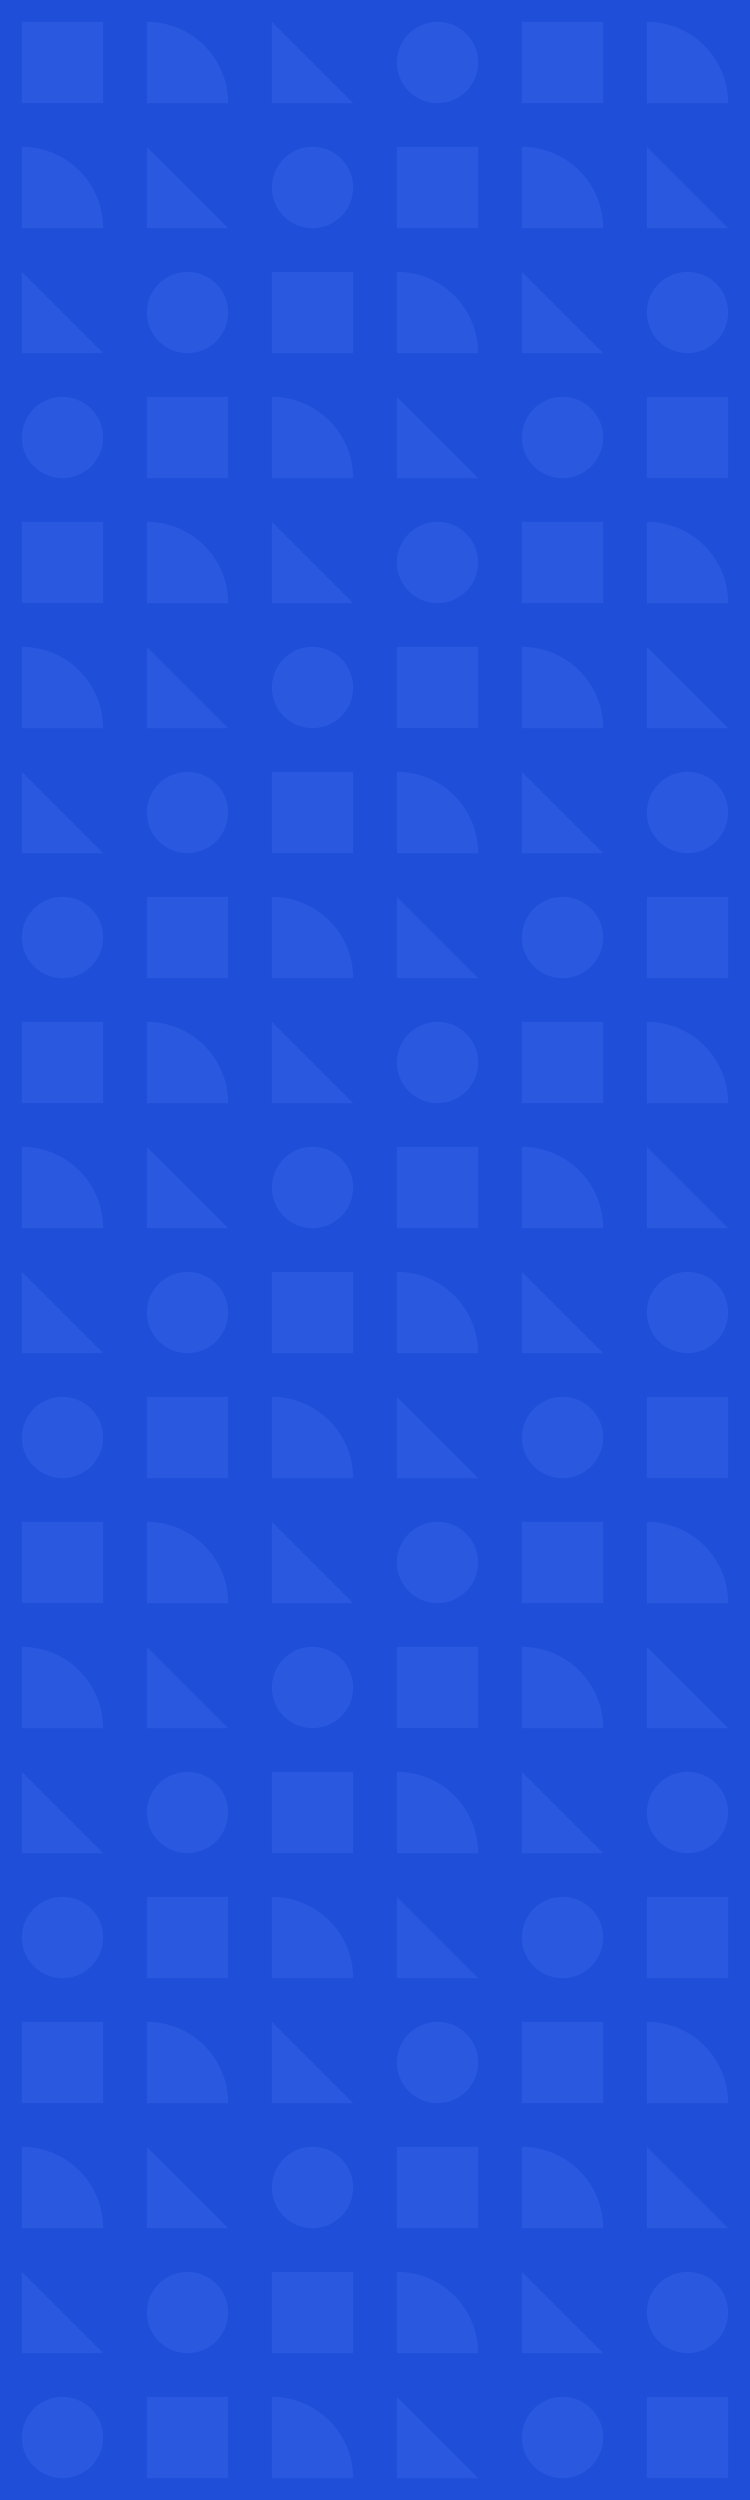
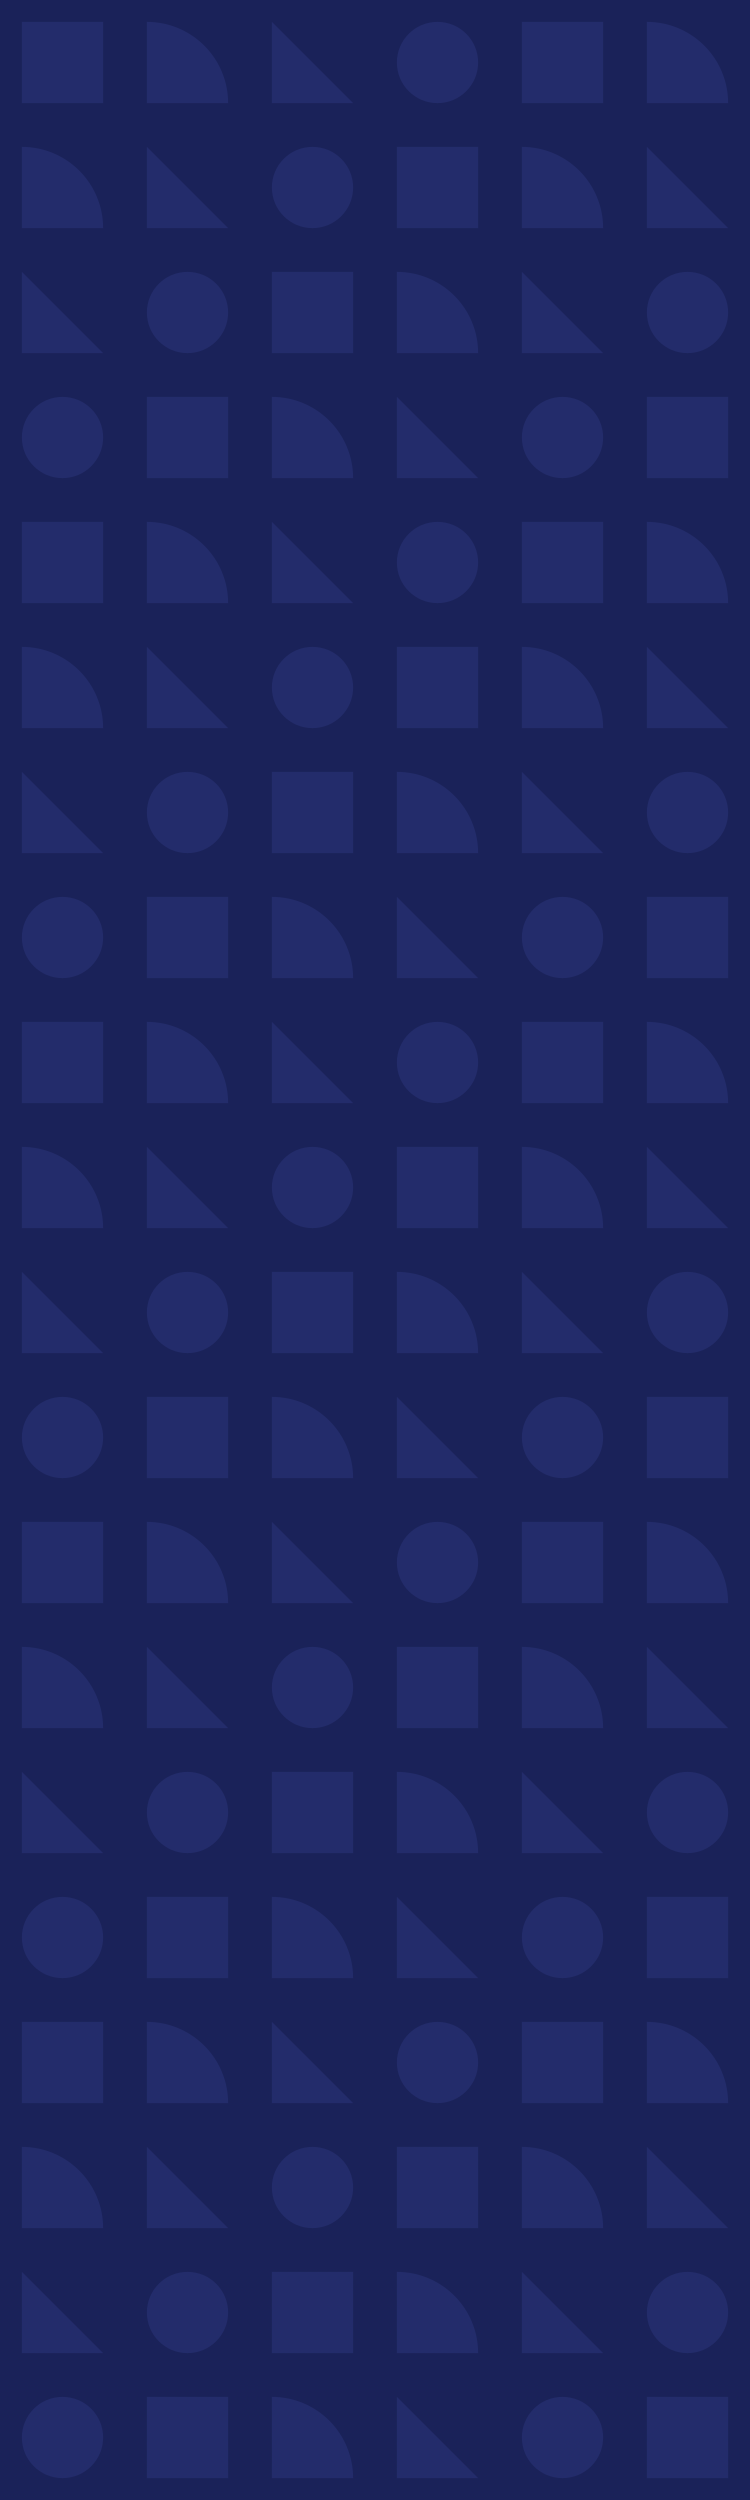
<svg xmlns="http://www.w3.org/2000/svg" viewBox="0 0 240 800" aria-hidden="true">
-   <rect width="240" height="800" fill="#1F4FD8" />
-   <path fill="#2A59DF" d="M7 7 L33 7 L33 33 L7 33 Z" />
-   <path fill="#2A59DF" d="M47 33 L47 7 A26 26 0 0 1 73 33 Z" />
-   <path fill="#2A59DF" d="M87 7 L113 33 L87 33 Z" />
-   <path fill="#2A59DF" d="M127 20 A13 13 0 1 1 153 20 A13 13 0 1 1 127 20 Z" />
-   <path fill="#2A59DF" d="M167 7 L193 7 L193 33 L167 33 Z" />
-   <path fill="#2A59DF" d="M207 33 L207 7 A26 26 0 0 1 233 33 Z" />
-   <path fill="#2A59DF" d="M7 73 L7 47 A26 26 0 0 1 33 73 Z" />
-   <path fill="#2A59DF" d="M47 47 L73 73 L47 73 Z" />
-   <path fill="#2A59DF" d="M87 60 A13 13 0 1 1 113 60 A13 13 0 1 1 87 60 Z" />
-   <path fill="#2A59DF" d="M127 47 L153 47 L153 73 L127 73 Z" />
-   <path fill="#2A59DF" d="M167 73 L167 47 A26 26 0 0 1 193 73 Z" />
-   <path fill="#2A59DF" d="M207 47 L233 73 L207 73 Z" />
-   <path fill="#2A59DF" d="M7 87 L33 113 L7 113 Z" />
-   <path fill="#2A59DF" d="M47 100 A13 13 0 1 1 73 100 A13 13 0 1 1 47 100 Z" />
-   <path fill="#2A59DF" d="M87 87 L113 87 L113 113 L87 113 Z" />
-   <path fill="#2A59DF" d="M127 113 L127 87 A26 26 0 0 1 153 113 Z" />
-   <path fill="#2A59DF" d="M167 87 L193 113 L167 113 Z" />
-   <path fill="#2A59DF" d="M207 100 A13 13 0 1 1 233 100 A13 13 0 1 1 207 100 Z" />
-   <path fill="#2A59DF" d="M7 140 A13 13 0 1 1 33 140 A13 13 0 1 1 7 140 Z" />
-   <path fill="#2A59DF" d="M47 127 L73 127 L73 153 L47 153 Z" />
-   <path fill="#2A59DF" d="M87 153 L87 127 A26 26 0 0 1 113 153 Z" />
-   <path fill="#2A59DF" d="M127 127 L153 153 L127 153 Z" />
-   <path fill="#2A59DF" d="M167 140 A13 13 0 1 1 193 140 A13 13 0 1 1 167 140 Z" />
-   <path fill="#2A59DF" d="M207 127 L233 127 L233 153 L207 153 Z" />
-   <path fill="#2A59DF" d="M7 167 L33 167 L33 193 L7 193 Z" />
-   <path fill="#2A59DF" d="M47 193 L47 167 A26 26 0 0 1 73 193 Z" />
-   <path fill="#2A59DF" d="M87 167 L113 193 L87 193 Z" />
-   <path fill="#2A59DF" d="M127 180 A13 13 0 1 1 153 180 A13 13 0 1 1 127 180 Z" />
-   <path fill="#2A59DF" d="M167 167 L193 167 L193 193 L167 193 Z" />
-   <path fill="#2A59DF" d="M207 193 L207 167 A26 26 0 0 1 233 193 Z" />
-   <path fill="#2A59DF" d="M7 233 L7 207 A26 26 0 0 1 33 233 Z" />
-   <path fill="#2A59DF" d="M47 207 L73 233 L47 233 Z" />
-   <path fill="#2A59DF" d="M87 220 A13 13 0 1 1 113 220 A13 13 0 1 1 87 220 Z" />
-   <path fill="#2A59DF" d="M127 207 L153 207 L153 233 L127 233 Z" />
-   <path fill="#2A59DF" d="M167 233 L167 207 A26 26 0 0 1 193 233 Z" />
-   <path fill="#2A59DF" d="M207 207 L233 233 L207 233 Z" />
-   <path fill="#2A59DF" d="M7 247 L33 273 L7 273 Z" />
-   <path fill="#2A59DF" d="M47 260 A13 13 0 1 1 73 260 A13 13 0 1 1 47 260 Z" />
-   <path fill="#2A59DF" d="M87 247 L113 247 L113 273 L87 273 Z" />
-   <path fill="#2A59DF" d="M127 273 L127 247 A26 26 0 0 1 153 273 Z" />
-   <path fill="#2A59DF" d="M167 247 L193 273 L167 273 Z" />
-   <path fill="#2A59DF" d="M207 260 A13 13 0 1 1 233 260 A13 13 0 1 1 207 260 Z" />
-   <path fill="#2A59DF" d="M7 300 A13 13 0 1 1 33 300 A13 13 0 1 1 7 300 Z" />
-   <path fill="#2A59DF" d="M47 287 L73 287 L73 313 L47 313 Z" />
-   <path fill="#2A59DF" d="M87 313 L87 287 A26 26 0 0 1 113 313 Z" />
-   <path fill="#2A59DF" d="M127 287 L153 313 L127 313 Z" />
-   <path fill="#2A59DF" d="M167 300 A13 13 0 1 1 193 300 A13 13 0 1 1 167 300 Z" />
-   <path fill="#2A59DF" d="M207 287 L233 287 L233 313 L207 313 Z" />
-   <path fill="#2A59DF" d="M7 327 L33 327 L33 353 L7 353 Z" />
-   <path fill="#2A59DF" d="M47 353 L47 327 A26 26 0 0 1 73 353 Z" />
-   <path fill="#2A59DF" d="M87 327 L113 353 L87 353 Z" />
-   <path fill="#2A59DF" d="M127 340 A13 13 0 1 1 153 340 A13 13 0 1 1 127 340 Z" />
-   <path fill="#2A59DF" d="M167 327 L193 327 L193 353 L167 353 Z" />
-   <path fill="#2A59DF" d="M207 353 L207 327 A26 26 0 0 1 233 353 Z" />
-   <path fill="#2A59DF" d="M7 393 L7 367 A26 26 0 0 1 33 393 Z" />
-   <path fill="#2A59DF" d="M47 367 L73 393 L47 393 Z" />
-   <path fill="#2A59DF" d="M87 380 A13 13 0 1 1 113 380 A13 13 0 1 1 87 380 Z" />
-   <path fill="#2A59DF" d="M127 367 L153 367 L153 393 L127 393 Z" />
-   <path fill="#2A59DF" d="M167 393 L167 367 A26 26 0 0 1 193 393 Z" />
-   <path fill="#2A59DF" d="M207 367 L233 393 L207 393 Z" />
-   <path fill="#2A59DF" d="M7 407 L33 433 L7 433 Z" />
-   <path fill="#2A59DF" d="M47 420 A13 13 0 1 1 73 420 A13 13 0 1 1 47 420 Z" />
-   <path fill="#2A59DF" d="M87 407 L113 407 L113 433 L87 433 Z" />
-   <path fill="#2A59DF" d="M127 433 L127 407 A26 26 0 0 1 153 433 Z" />
-   <path fill="#2A59DF" d="M167 407 L193 433 L167 433 Z" />
-   <path fill="#2A59DF" d="M207 420 A13 13 0 1 1 233 420 A13 13 0 1 1 207 420 Z" />
-   <path fill="#2A59DF" d="M7 460 A13 13 0 1 1 33 460 A13 13 0 1 1 7 460 Z" />
-   <path fill="#2A59DF" d="M47 447 L73 447 L73 473 L47 473 Z" />
-   <path fill="#2A59DF" d="M87 473 L87 447 A26 26 0 0 1 113 473 Z" />
-   <path fill="#2A59DF" d="M127 447 L153 473 L127 473 Z" />
-   <path fill="#2A59DF" d="M167 460 A13 13 0 1 1 193 460 A13 13 0 1 1 167 460 Z" />
-   <path fill="#2A59DF" d="M207 447 L233 447 L233 473 L207 473 Z" />
-   <path fill="#2A59DF" d="M7 487 L33 487 L33 513 L7 513 Z" />
-   <path fill="#2A59DF" d="M47 513 L47 487 A26 26 0 0 1 73 513 Z" />
-   <path fill="#2A59DF" d="M87 487 L113 513 L87 513 Z" />
-   <path fill="#2A59DF" d="M127 500 A13 13 0 1 1 153 500 A13 13 0 1 1 127 500 Z" />
-   <path fill="#2A59DF" d="M167 487 L193 487 L193 513 L167 513 Z" />
-   <path fill="#2A59DF" d="M207 513 L207 487 A26 26 0 0 1 233 513 Z" />
-   <path fill="#2A59DF" d="M7 553 L7 527 A26 26 0 0 1 33 553 Z" />
-   <path fill="#2A59DF" d="M47 527 L73 553 L47 553 Z" />
-   <path fill="#2A59DF" d="M87 540 A13 13 0 1 1 113 540 A13 13 0 1 1 87 540 Z" />
-   <path fill="#2A59DF" d="M127 527 L153 527 L153 553 L127 553 Z" />
-   <path fill="#2A59DF" d="M167 553 L167 527 A26 26 0 0 1 193 553 Z" />
-   <path fill="#2A59DF" d="M207 527 L233 553 L207 553 Z" />
-   <path fill="#2A59DF" d="M7 567 L33 593 L7 593 Z" />
-   <path fill="#2A59DF" d="M47 580 A13 13 0 1 1 73 580 A13 13 0 1 1 47 580 Z" />
-   <path fill="#2A59DF" d="M87 567 L113 567 L113 593 L87 593 Z" />
-   <path fill="#2A59DF" d="M127 593 L127 567 A26 26 0 0 1 153 593 Z" />
-   <path fill="#2A59DF" d="M167 567 L193 593 L167 593 Z" />
-   <path fill="#2A59DF" d="M207 580 A13 13 0 1 1 233 580 A13 13 0 1 1 207 580 Z" />
-   <path fill="#2A59DF" d="M7 620 A13 13 0 1 1 33 620 A13 13 0 1 1 7 620 Z" />
-   <path fill="#2A59DF" d="M47 607 L73 607 L73 633 L47 633 Z" />
-   <path fill="#2A59DF" d="M87 633 L87 607 A26 26 0 0 1 113 633 Z" />
-   <path fill="#2A59DF" d="M127 607 L153 633 L127 633 Z" />
-   <path fill="#2A59DF" d="M167 620 A13 13 0 1 1 193 620 A13 13 0 1 1 167 620 Z" />
-   <path fill="#2A59DF" d="M207 607 L233 607 L233 633 L207 633 Z" />
-   <path fill="#2A59DF" d="M7 647 L33 647 L33 673 L7 673 Z" />
-   <path fill="#2A59DF" d="M47 673 L47 647 A26 26 0 0 1 73 673 Z" />
-   <path fill="#2A59DF" d="M87 647 L113 673 L87 673 Z" />
-   <path fill="#2A59DF" d="M127 660 A13 13 0 1 1 153 660 A13 13 0 1 1 127 660 Z" />
-   <path fill="#2A59DF" d="M167 647 L193 647 L193 673 L167 673 Z" />
-   <path fill="#2A59DF" d="M207 673 L207 647 A26 26 0 0 1 233 673 Z" />
-   <path fill="#2A59DF" d="M7 713 L7 687 A26 26 0 0 1 33 713 Z" />
-   <path fill="#2A59DF" d="M47 687 L73 713 L47 713 Z" />
-   <path fill="#2A59DF" d="M87 700 A13 13 0 1 1 113 700 A13 13 0 1 1 87 700 Z" />
-   <path fill="#2A59DF" d="M127 687 L153 687 L153 713 L127 713 Z" />
-   <path fill="#2A59DF" d="M167 713 L167 687 A26 26 0 0 1 193 713 Z" />
-   <path fill="#2A59DF" d="M207 687 L233 713 L207 713 Z" />
-   <path fill="#2A59DF" d="M7 727 L33 753 L7 753 Z" />
-   <path fill="#2A59DF" d="M47 740 A13 13 0 1 1 73 740 A13 13 0 1 1 47 740 Z" />
-   <path fill="#2A59DF" d="M87 727 L113 727 L113 753 L87 753 Z" />
-   <path fill="#2A59DF" d="M127 753 L127 727 A26 26 0 0 1 153 753 Z" />
-   <path fill="#2A59DF" d="M167 727 L193 753 L167 753 Z" />
-   <path fill="#2A59DF" d="M207 740 A13 13 0 1 1 233 740 A13 13 0 1 1 207 740 Z" />
-   <path fill="#2A59DF" d="M7 780 A13 13 0 1 1 33 780 A13 13 0 1 1 7 780 Z" />
-   <path fill="#2A59DF" d="M47 767 L73 767 L73 793 L47 793 Z" />
-   <path fill="#2A59DF" d="M87 793 L87 767 A26 26 0 0 1 113 793 Z" />
-   <path fill="#2A59DF" d="M127 767 L153 793 L127 793 Z" />
-   <path fill="#2A59DF" d="M167 780 A13 13 0 1 1 193 780 A13 13 0 1 1 167 780 Z" />
-   <path fill="#2A59DF" d="M207 767 L233 767 L233 793 L207 793 Z" />
+   <rect width="240" height="800" fill="#1A2259" />
+   <path fill="#232C6B" d="M7 7 L33 7 L33 33 L7 33 Z" />
+   <path fill="#232C6B" d="M47 33 L47 7 A26 26 0 0 1 73 33 Z" />
+   <path fill="#232C6B" d="M87 7 L113 33 L87 33 Z" />
+   <path fill="#232C6B" d="M127 20 A13 13 0 1 1 153 20 A13 13 0 1 1 127 20 Z" />
+   <path fill="#232C6B" d="M167 7 L193 7 L193 33 L167 33 Z" />
+   <path fill="#232C6B" d="M207 33 L207 7 A26 26 0 0 1 233 33 Z" />
+   <path fill="#232C6B" d="M7 73 L7 47 A26 26 0 0 1 33 73 Z" />
+   <path fill="#232C6B" d="M47 47 L73 73 L47 73 Z" />
+   <path fill="#232C6B" d="M87 60 A13 13 0 1 1 113 60 A13 13 0 1 1 87 60 Z" />
+   <path fill="#232C6B" d="M127 47 L153 47 L153 73 L127 73 Z" />
+   <path fill="#232C6B" d="M167 73 L167 47 A26 26 0 0 1 193 73 Z" />
+   <path fill="#232C6B" d="M207 47 L233 73 L207 73 Z" />
+   <path fill="#232C6B" d="M7 87 L33 113 L7 113 Z" />
+   <path fill="#232C6B" d="M47 100 A13 13 0 1 1 73 100 A13 13 0 1 1 47 100 Z" />
+   <path fill="#232C6B" d="M87 87 L113 87 L113 113 L87 113 Z" />
+   <path fill="#232C6B" d="M127 113 L127 87 A26 26 0 0 1 153 113 Z" />
+   <path fill="#232C6B" d="M167 87 L193 113 L167 113 Z" />
+   <path fill="#232C6B" d="M207 100 A13 13 0 1 1 233 100 A13 13 0 1 1 207 100 Z" />
+   <path fill="#232C6B" d="M7 140 A13 13 0 1 1 33 140 A13 13 0 1 1 7 140 Z" />
+   <path fill="#232C6B" d="M47 127 L73 127 L73 153 L47 153 Z" />
+   <path fill="#232C6B" d="M87 153 L87 127 A26 26 0 0 1 113 153 Z" />
+   <path fill="#232C6B" d="M127 127 L153 153 L127 153 Z" />
+   <path fill="#232C6B" d="M167 140 A13 13 0 1 1 193 140 A13 13 0 1 1 167 140 Z" />
+   <path fill="#232C6B" d="M207 127 L233 127 L233 153 L207 153 Z" />
+   <path fill="#232C6B" d="M7 167 L33 167 L33 193 L7 193 Z" />
+   <path fill="#232C6B" d="M47 193 L47 167 A26 26 0 0 1 73 193 Z" />
+   <path fill="#232C6B" d="M87 167 L113 193 L87 193 Z" />
+   <path fill="#232C6B" d="M127 180 A13 13 0 1 1 153 180 A13 13 0 1 1 127 180 Z" />
+   <path fill="#232C6B" d="M167 167 L193 167 L193 193 L167 193 Z" />
+   <path fill="#232C6B" d="M207 193 L207 167 A26 26 0 0 1 233 193 Z" />
+   <path fill="#232C6B" d="M7 233 L7 207 A26 26 0 0 1 33 233 Z" />
+   <path fill="#232C6B" d="M47 207 L73 233 L47 233 Z" />
+   <path fill="#232C6B" d="M87 220 A13 13 0 1 1 113 220 A13 13 0 1 1 87 220 Z" />
+   <path fill="#232C6B" d="M127 207 L153 207 L153 233 L127 233 Z" />
+   <path fill="#232C6B" d="M167 233 L167 207 A26 26 0 0 1 193 233 Z" />
+   <path fill="#232C6B" d="M207 207 L233 233 L207 233 Z" />
+   <path fill="#232C6B" d="M7 247 L33 273 L7 273 Z" />
+   <path fill="#232C6B" d="M47 260 A13 13 0 1 1 73 260 A13 13 0 1 1 47 260 Z" />
+   <path fill="#232C6B" d="M87 247 L113 247 L113 273 L87 273 Z" />
+   <path fill="#232C6B" d="M127 273 L127 247 A26 26 0 0 1 153 273 Z" />
+   <path fill="#232C6B" d="M167 247 L193 273 L167 273 Z" />
+   <path fill="#232C6B" d="M207 260 A13 13 0 1 1 233 260 A13 13 0 1 1 207 260 Z" />
+   <path fill="#232C6B" d="M7 300 A13 13 0 1 1 33 300 A13 13 0 1 1 7 300 Z" />
+   <path fill="#232C6B" d="M47 287 L73 287 L73 313 L47 313 Z" />
+   <path fill="#232C6B" d="M87 313 L87 287 A26 26 0 0 1 113 313 Z" />
+   <path fill="#232C6B" d="M127 287 L153 313 L127 313 Z" />
+   <path fill="#232C6B" d="M167 300 A13 13 0 1 1 193 300 A13 13 0 1 1 167 300 Z" />
+   <path fill="#232C6B" d="M207 287 L233 287 L233 313 L207 313 Z" />
+   <path fill="#232C6B" d="M7 327 L33 327 L33 353 L7 353 Z" />
+   <path fill="#232C6B" d="M47 353 L47 327 A26 26 0 0 1 73 353 Z" />
+   <path fill="#232C6B" d="M87 327 L113 353 L87 353 Z" />
+   <path fill="#232C6B" d="M127 340 A13 13 0 1 1 153 340 A13 13 0 1 1 127 340 Z" />
+   <path fill="#232C6B" d="M167 327 L193 327 L193 353 L167 353 Z" />
+   <path fill="#232C6B" d="M207 353 L207 327 A26 26 0 0 1 233 353 Z" />
+   <path fill="#232C6B" d="M7 393 L7 367 A26 26 0 0 1 33 393 Z" />
+   <path fill="#232C6B" d="M47 367 L73 393 L47 393 Z" />
+   <path fill="#232C6B" d="M87 380 A13 13 0 1 1 113 380 A13 13 0 1 1 87 380 Z" />
+   <path fill="#232C6B" d="M127 367 L153 367 L153 393 L127 393 Z" />
+   <path fill="#232C6B" d="M167 393 L167 367 A26 26 0 0 1 193 393 Z" />
+   <path fill="#232C6B" d="M207 367 L233 393 L207 393 Z" />
+   <path fill="#232C6B" d="M7 407 L33 433 L7 433 Z" />
+   <path fill="#232C6B" d="M47 420 A13 13 0 1 1 73 420 A13 13 0 1 1 47 420 Z" />
+   <path fill="#232C6B" d="M87 407 L113 407 L113 433 L87 433 Z" />
+   <path fill="#232C6B" d="M127 433 L127 407 A26 26 0 0 1 153 433 Z" />
+   <path fill="#232C6B" d="M167 407 L193 433 L167 433 Z" />
+   <path fill="#232C6B" d="M207 420 A13 13 0 1 1 233 420 A13 13 0 1 1 207 420 Z" />
+   <path fill="#232C6B" d="M7 460 A13 13 0 1 1 33 460 A13 13 0 1 1 7 460 Z" />
+   <path fill="#232C6B" d="M47 447 L73 447 L73 473 L47 473 Z" />
+   <path fill="#232C6B" d="M87 473 L87 447 A26 26 0 0 1 113 473 Z" />
+   <path fill="#232C6B" d="M127 447 L153 473 L127 473 Z" />
+   <path fill="#232C6B" d="M167 460 A13 13 0 1 1 193 460 A13 13 0 1 1 167 460 Z" />
+   <path fill="#232C6B" d="M207 447 L233 447 L233 473 L207 473 Z" />
+   <path fill="#232C6B" d="M7 487 L33 487 L33 513 L7 513 Z" />
+   <path fill="#232C6B" d="M47 513 L47 487 A26 26 0 0 1 73 513 Z" />
+   <path fill="#232C6B" d="M87 487 L113 513 L87 513 Z" />
+   <path fill="#232C6B" d="M127 500 A13 13 0 1 1 153 500 A13 13 0 1 1 127 500 Z" />
+   <path fill="#232C6B" d="M167 487 L193 487 L193 513 L167 513 Z" />
+   <path fill="#232C6B" d="M207 513 L207 487 A26 26 0 0 1 233 513 Z" />
+   <path fill="#232C6B" d="M7 553 L7 527 A26 26 0 0 1 33 553 Z" />
+   <path fill="#232C6B" d="M47 527 L73 553 L47 553 Z" />
+   <path fill="#232C6B" d="M87 540 A13 13 0 1 1 113 540 A13 13 0 1 1 87 540 Z" />
+   <path fill="#232C6B" d="M127 527 L153 527 L153 553 L127 553 Z" />
+   <path fill="#232C6B" d="M167 553 L167 527 A26 26 0 0 1 193 553 Z" />
+   <path fill="#232C6B" d="M207 527 L233 553 L207 553 Z" />
+   <path fill="#232C6B" d="M7 567 L33 593 L7 593 Z" />
+   <path fill="#232C6B" d="M47 580 A13 13 0 1 1 73 580 A13 13 0 1 1 47 580 Z" />
+   <path fill="#232C6B" d="M87 567 L113 567 L113 593 L87 593 Z" />
+   <path fill="#232C6B" d="M127 593 L127 567 A26 26 0 0 1 153 593 Z" />
+   <path fill="#232C6B" d="M167 567 L193 593 L167 593 Z" />
+   <path fill="#232C6B" d="M207 580 A13 13 0 1 1 233 580 A13 13 0 1 1 207 580 Z" />
+   <path fill="#232C6B" d="M7 620 A13 13 0 1 1 33 620 A13 13 0 1 1 7 620 Z" />
+   <path fill="#232C6B" d="M47 607 L73 607 L73 633 L47 633 Z" />
+   <path fill="#232C6B" d="M87 633 L87 607 A26 26 0 0 1 113 633 Z" />
+   <path fill="#232C6B" d="M127 607 L153 633 L127 633 Z" />
+   <path fill="#232C6B" d="M167 620 A13 13 0 1 1 193 620 A13 13 0 1 1 167 620 Z" />
+   <path fill="#232C6B" d="M207 607 L233 607 L233 633 L207 633 Z" />
+   <path fill="#232C6B" d="M7 647 L33 647 L33 673 L7 673 Z" />
+   <path fill="#232C6B" d="M47 673 L47 647 A26 26 0 0 1 73 673 Z" />
+   <path fill="#232C6B" d="M87 647 L113 673 L87 673 Z" />
+   <path fill="#232C6B" d="M127 660 A13 13 0 1 1 153 660 A13 13 0 1 1 127 660 Z" />
+   <path fill="#232C6B" d="M167 647 L193 647 L193 673 L167 673 Z" />
+   <path fill="#232C6B" d="M207 673 L207 647 A26 26 0 0 1 233 673 Z" />
+   <path fill="#232C6B" d="M7 713 L7 687 A26 26 0 0 1 33 713 Z" />
+   <path fill="#232C6B" d="M47 687 L73 713 L47 713 Z" />
+   <path fill="#232C6B" d="M87 700 A13 13 0 1 1 113 700 A13 13 0 1 1 87 700 Z" />
+   <path fill="#232C6B" d="M127 687 L153 687 L153 713 L127 713 Z" />
+   <path fill="#232C6B" d="M167 713 L167 687 A26 26 0 0 1 193 713 Z" />
+   <path fill="#232C6B" d="M207 687 L233 713 L207 713 Z" />
+   <path fill="#232C6B" d="M7 727 L33 753 L7 753 Z" />
+   <path fill="#232C6B" d="M47 740 A13 13 0 1 1 73 740 A13 13 0 1 1 47 740 Z" />
+   <path fill="#232C6B" d="M87 727 L113 727 L113 753 L87 753 Z" />
+   <path fill="#232C6B" d="M127 753 L127 727 A26 26 0 0 1 153 753 Z" />
+   <path fill="#232C6B" d="M167 727 L193 753 L167 753 Z" />
+   <path fill="#232C6B" d="M207 740 A13 13 0 1 1 233 740 A13 13 0 1 1 207 740 Z" />
+   <path fill="#232C6B" d="M7 780 A13 13 0 1 1 33 780 A13 13 0 1 1 7 780 Z" />
+   <path fill="#232C6B" d="M47 767 L73 767 L73 793 L47 793 Z" />
+   <path fill="#232C6B" d="M87 793 L87 767 A26 26 0 0 1 113 793 Z" />
+   <path fill="#232C6B" d="M127 767 L153 793 L127 793 Z" />
+   <path fill="#232C6B" d="M167 780 A13 13 0 1 1 193 780 A13 13 0 1 1 167 780 Z" />
+   <path fill="#232C6B" d="M207 767 L233 767 L233 793 L207 793 Z" />
</svg>
